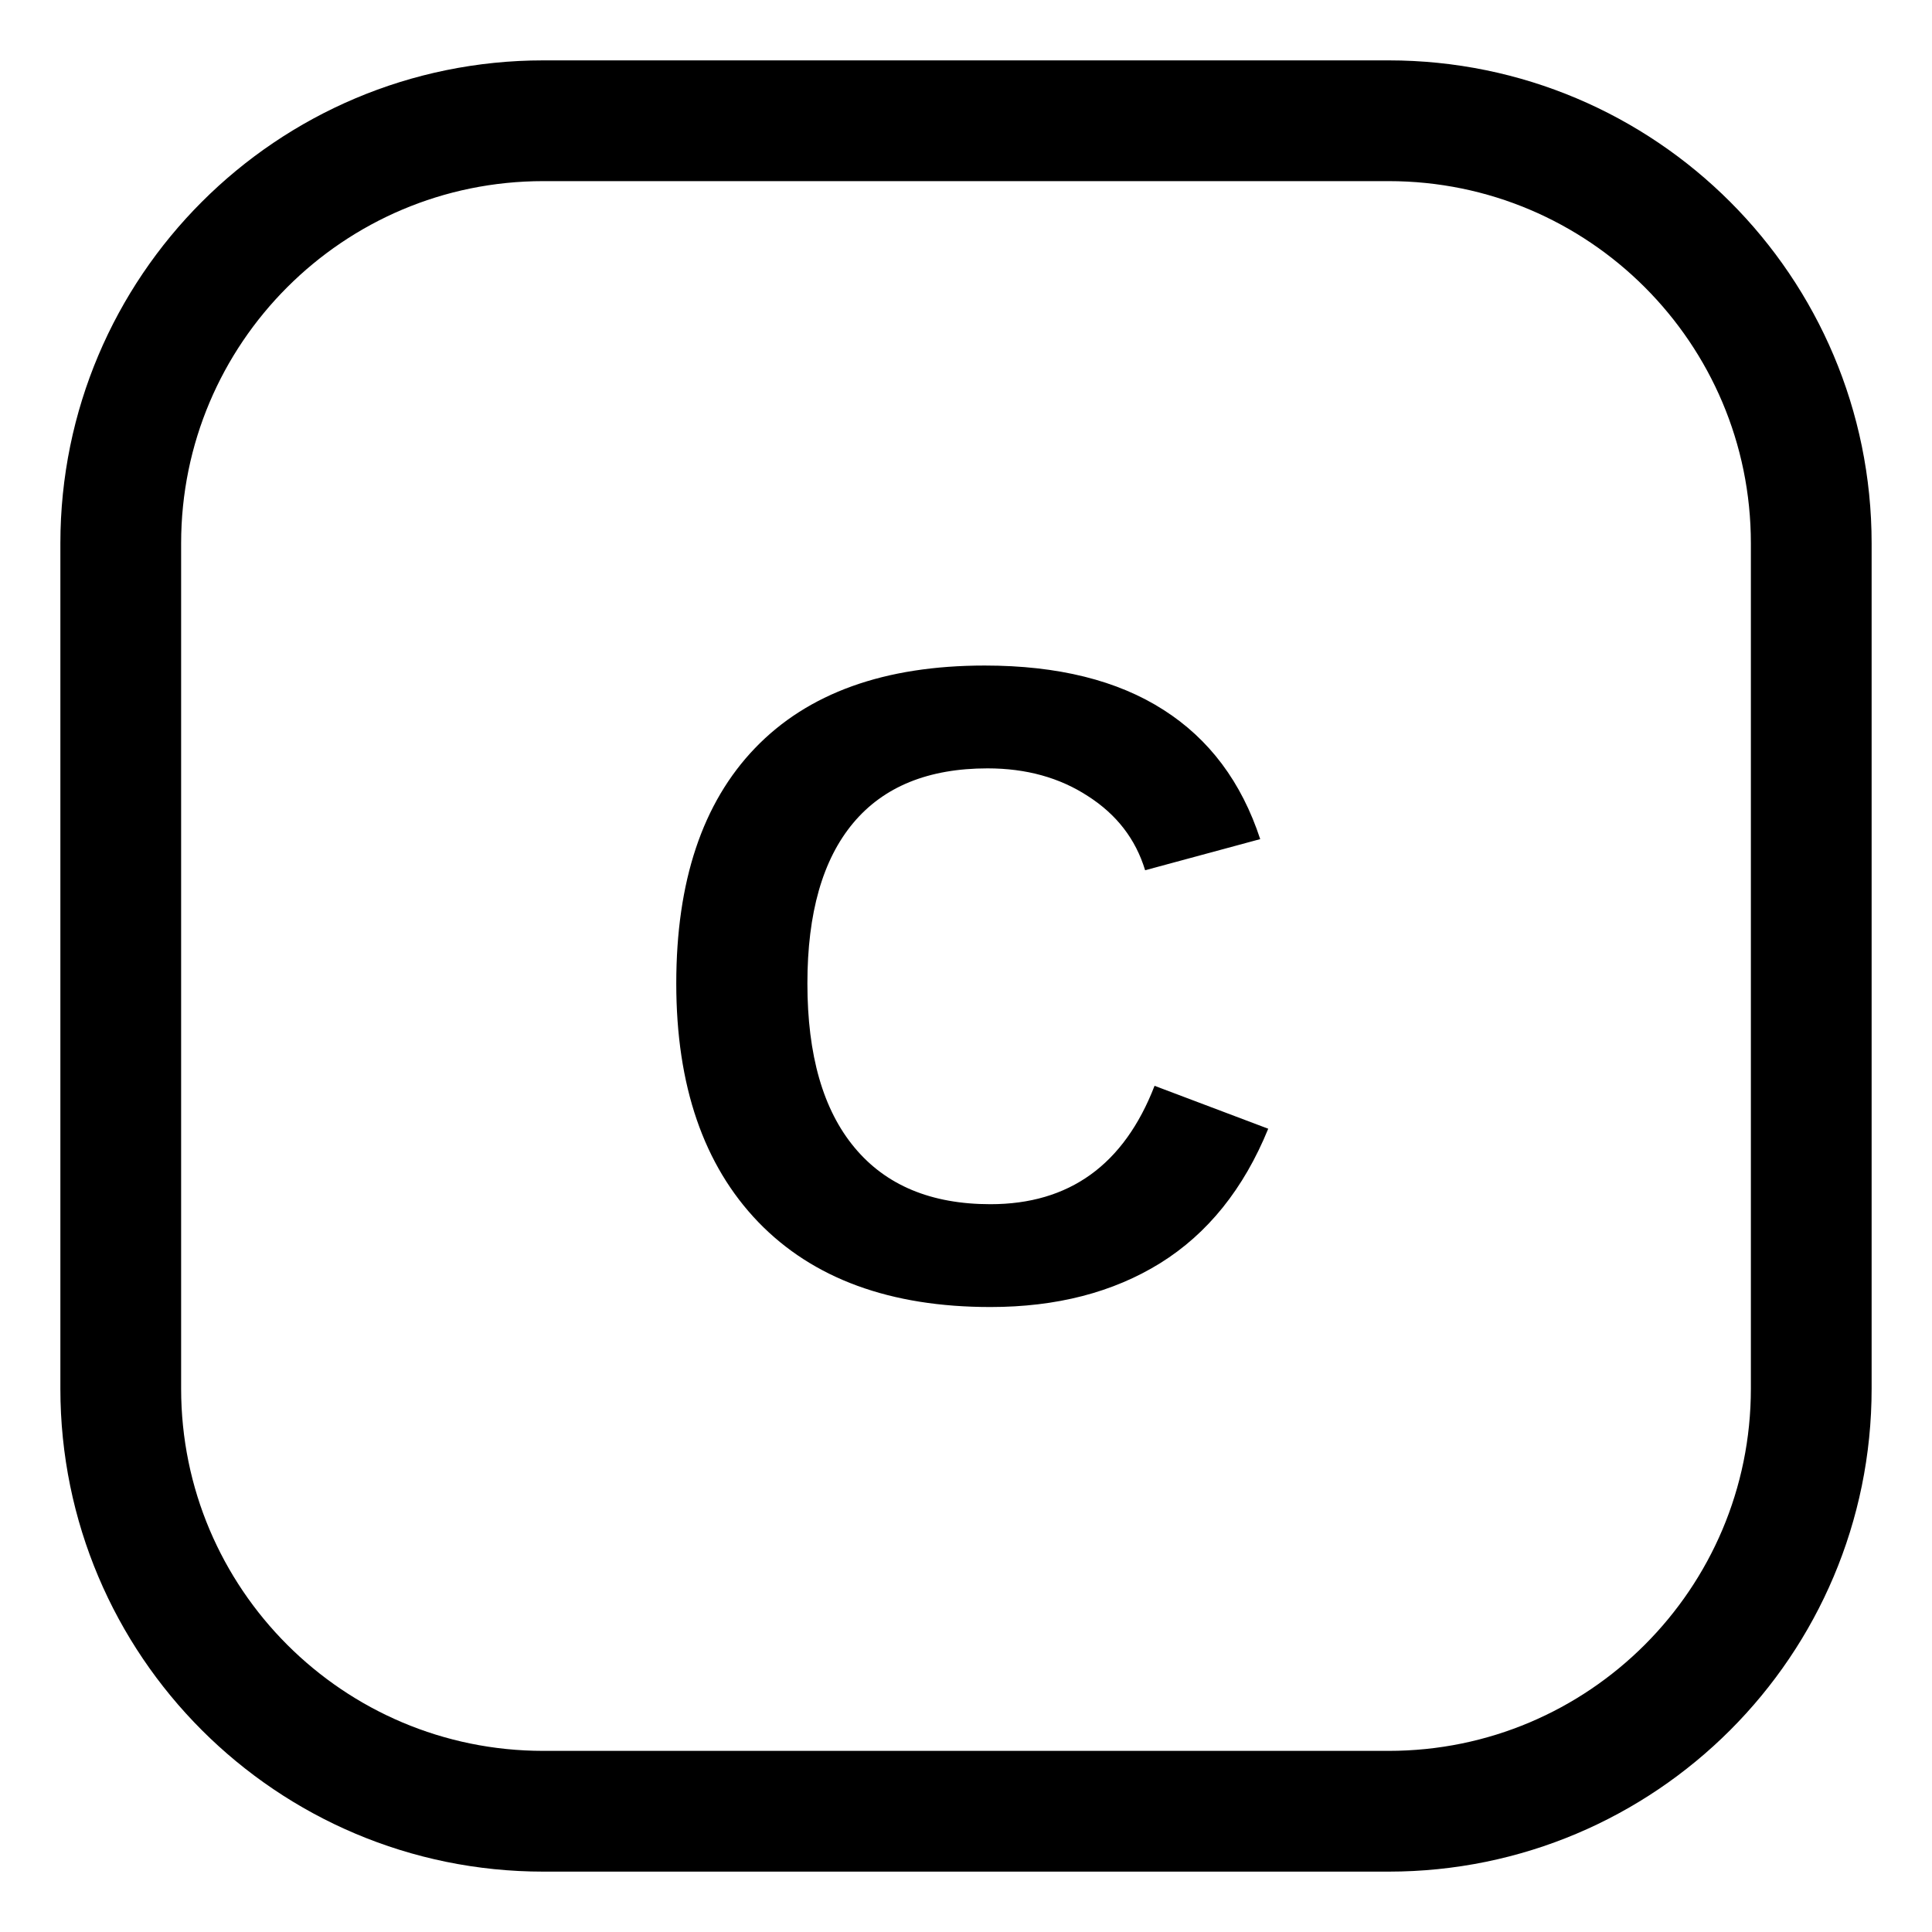
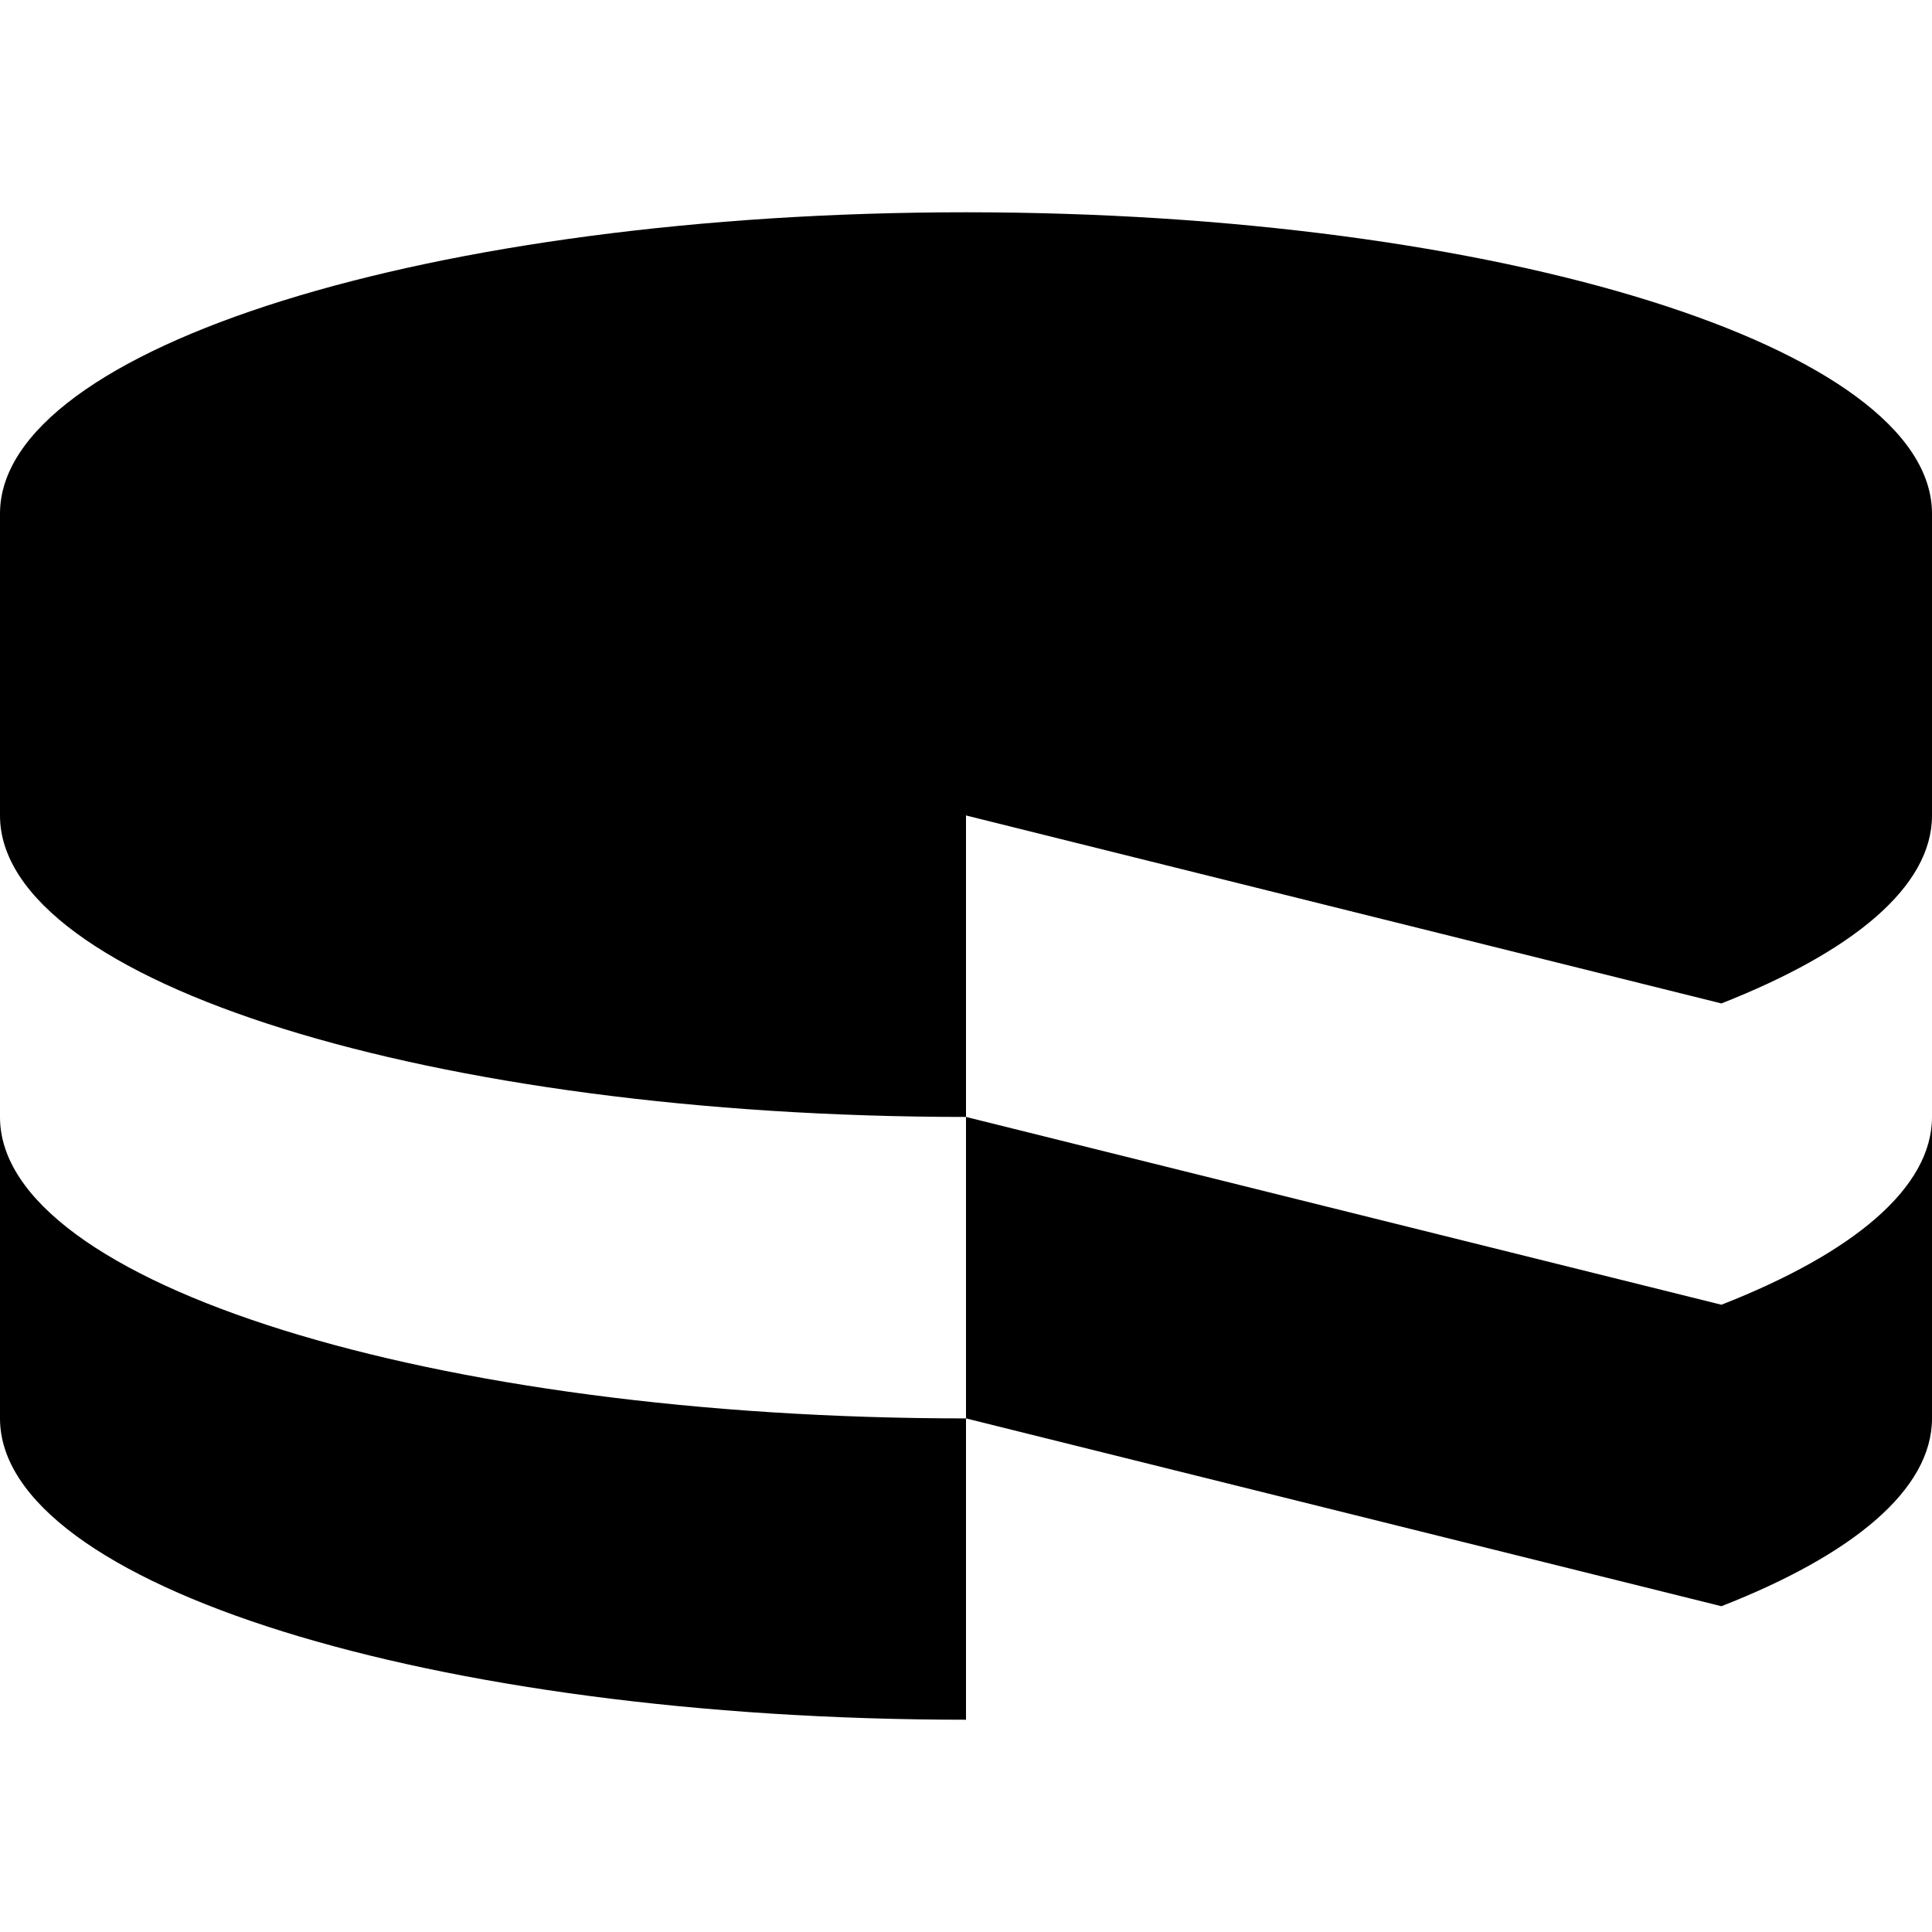
- <svg xmlns="http://www.w3.org/2000/svg" viewBox="0 0 64 64" width="64" height="64">
-   <rect x="4" y="4" width="56" height="56" rx="14" fill="none" stroke="currentColor" stroke-width="4" />
-   <text x="32" y="43" text-anchor="middle" font-family="Segoe UI, Arial, sans-serif" font-size="30" font-weight="700" fill="currentColor">C</text>
+ <svg xmlns="http://www.w3.org/2000/svg" viewBox="0 0 24 24" fill="currentColor">
+   <path d="M0 13.875v3.745c0 2.067 5.37 3.743 12 3.743V17.62c-6.63 0-12-1.68-12-3.743v-.002zm21.384 2.333L12 13.875v3.745l9.384 2.333C23.02 19.313 24 18.503 24 17.62v-3.745c0 .882-.98 1.692-2.616 2.333zM12 10.133v3.742c-6.627 0-12-1.677-12-3.744V6.38c0-2.064 5.37-3.743 12-3.743 6.625 0 12 1.68 12 3.744v3.75c0 .883-.98 1.69-2.616 2.334L12 10.13v.003z" />
</svg>
